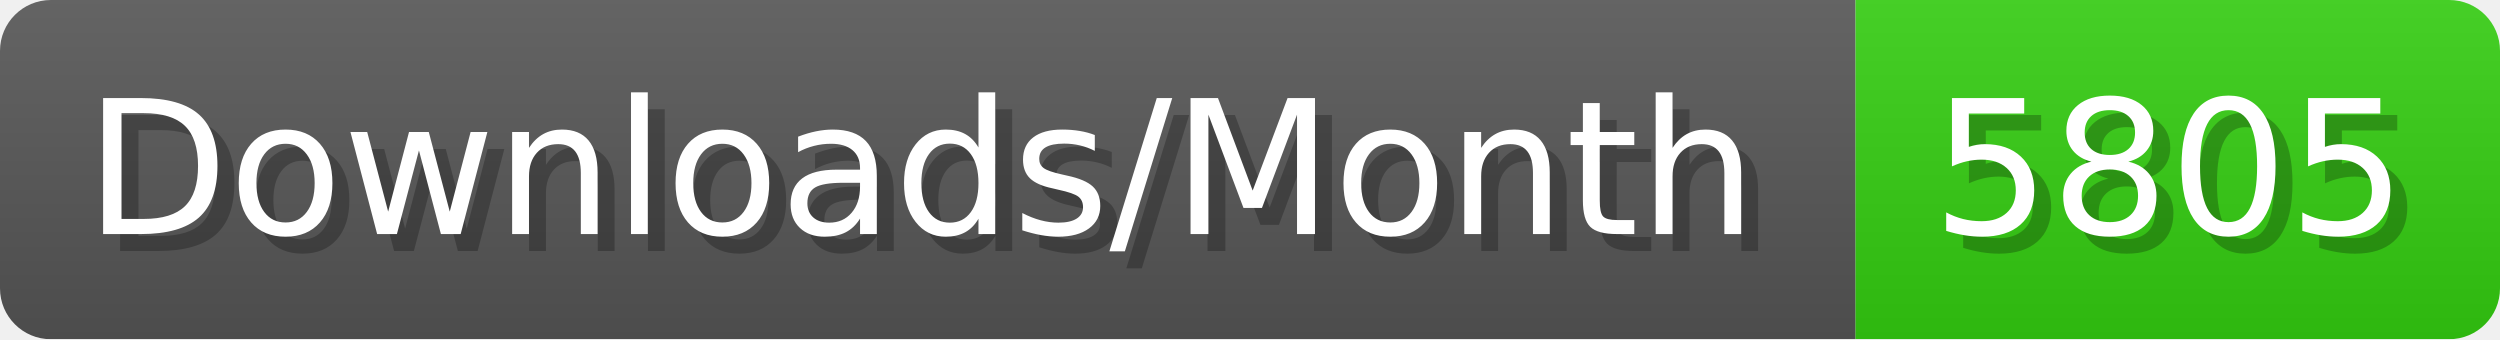
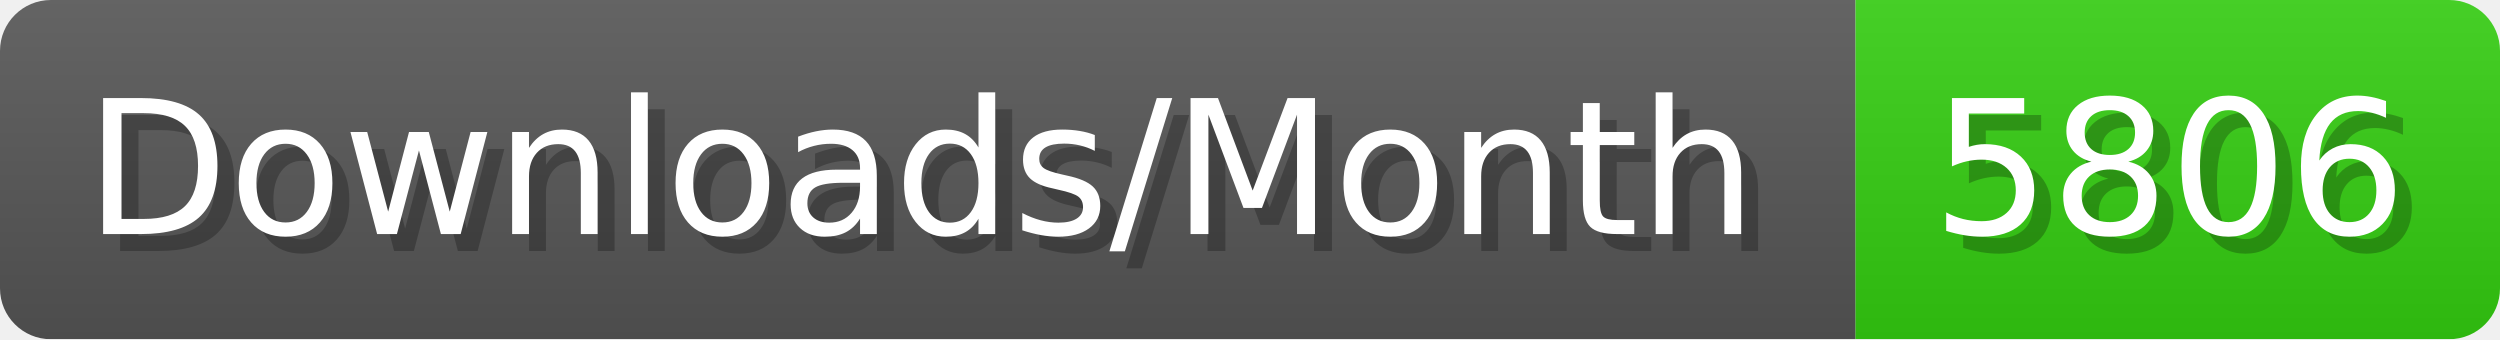
- <svg xmlns="http://www.w3.org/2000/svg" width="147.4" height="20" viewBox="0 0 1474 200" role="img" aria-label="Downloads/Month: 5805">
+ <svg xmlns="http://www.w3.org/2000/svg" width="147.4" height="20" viewBox="0 0 1474 200" role="img" aria-label="Downloads/Month: 5806">
  <linearGradient id="YlXUI" x2="0" y2="100%">
    <stop offset="0" stop-opacity=".1" stop-color="#EEE" />
    <stop offset="1" stop-opacity=".1" />
  </linearGradient>
  <mask id="JHhop">
    <rect width="1474" height="200" rx="30" fill="#FFF" />
  </mask>
  <g mask="url(#JHhop)">
    <rect width="1094" height="200" fill="#555" />
    <rect width="380" height="200" fill="#3C1" x="1094" />
    <rect width="1474" height="200" fill="url(#YlXUI)" />
  </g>
  <g aria-hidden="true" fill="#fff" text-anchor="start" font-family="Verdana,DejaVu Sans,sans-serif" font-size="110">
    <text x="60" y="148" textLength="994" fill="#000" opacity="0.25">Downloads/Month</text>
    <text x="50" y="138" textLength="994">Downloads/Month</text>
-     <text x="1149" y="148" textLength="280" fill="#000" opacity="0.25">5805</text>
-     <text x="1139" y="138" textLength="280">5805</text>
+     <text x="1149" y="148" textLength="280" fill="#000" opacity="0.25">5806</text>
+     <text x="1139" y="138" textLength="280">5806</text>
  </g>
</svg>
